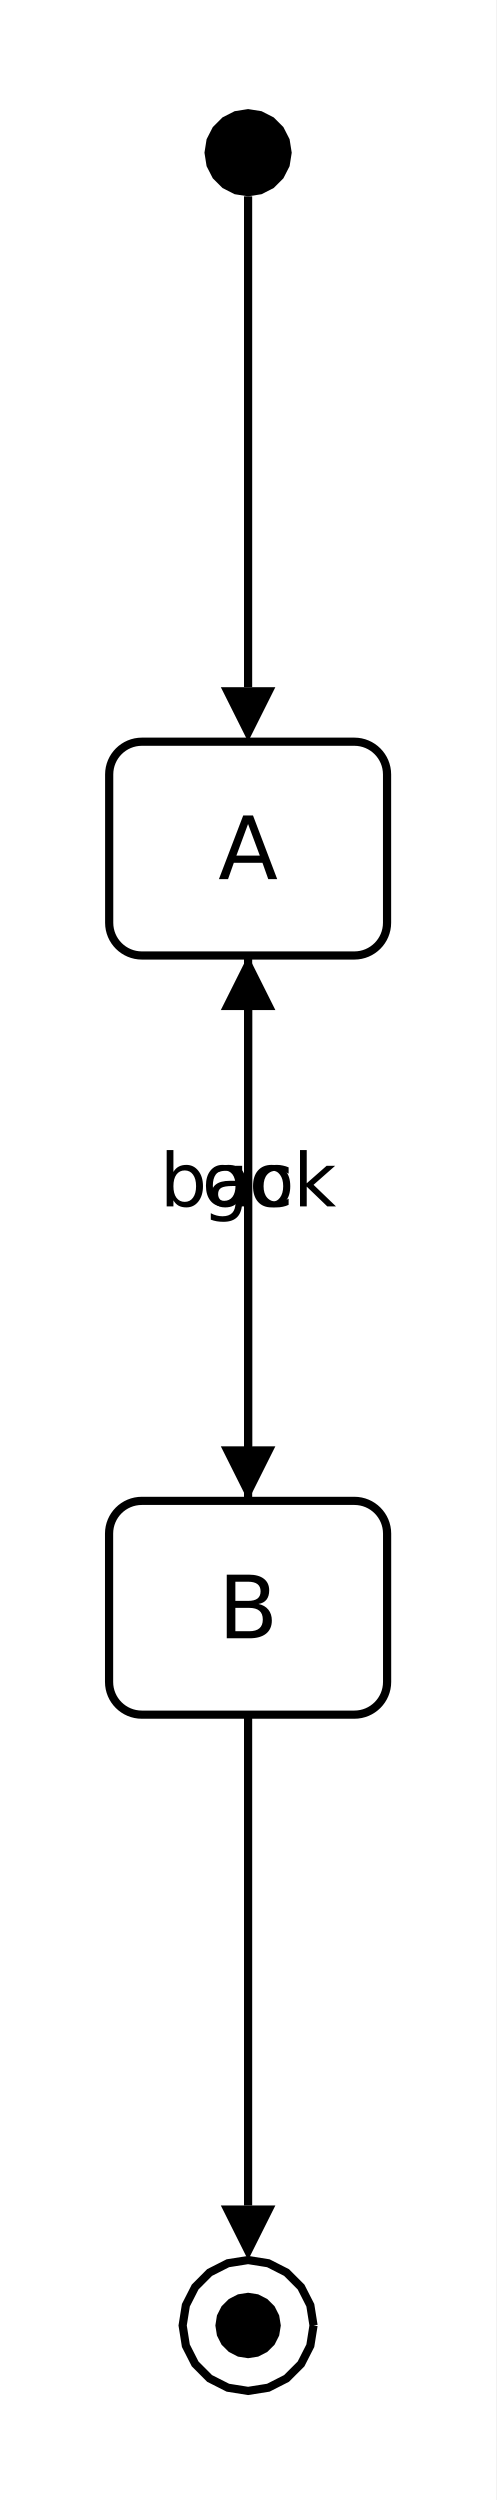
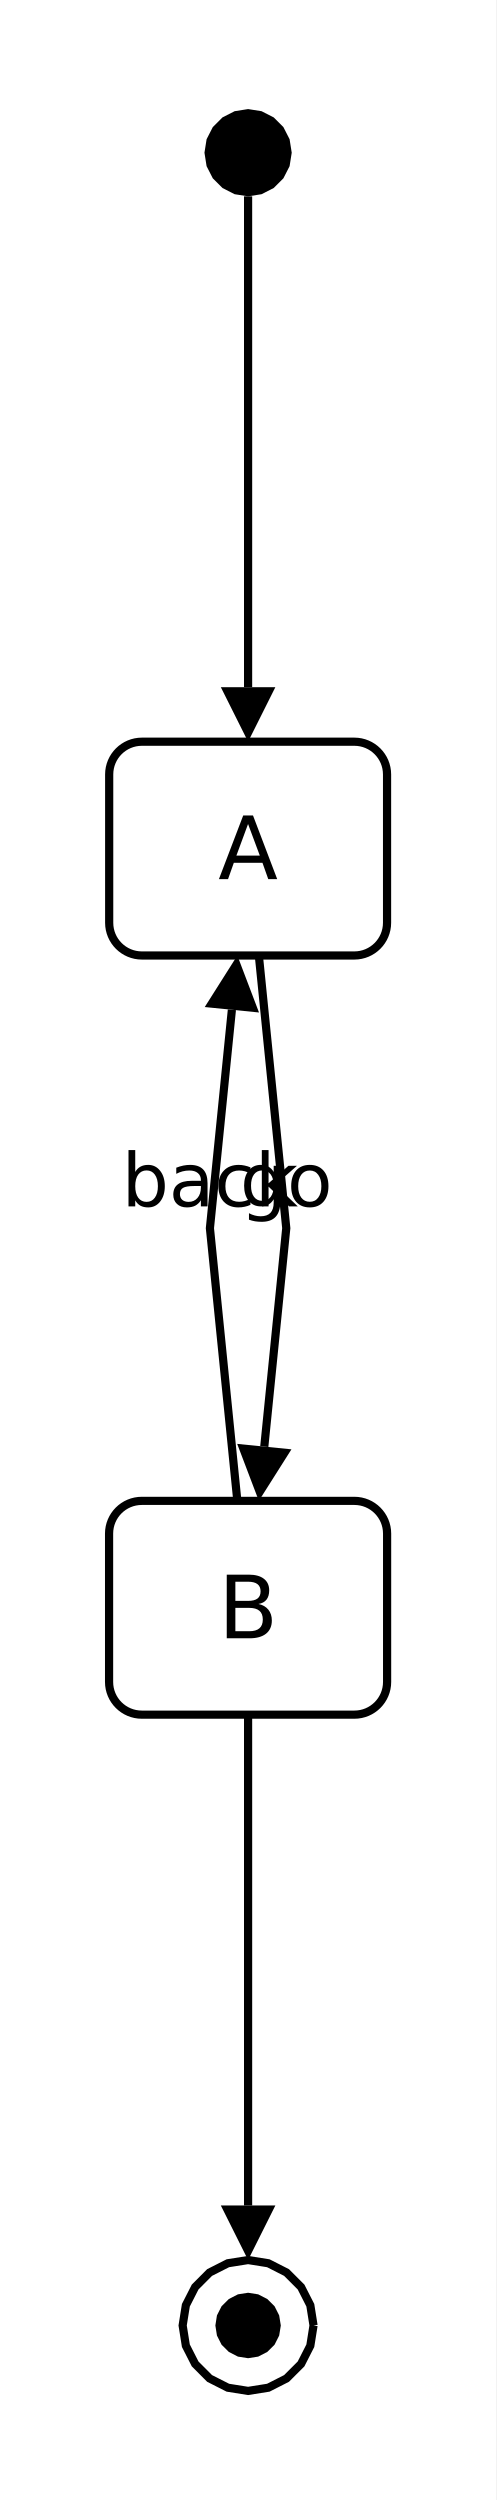
<svg xmlns="http://www.w3.org/2000/svg" viewBox="-20.00 -20.00 90.98 458.40" width="90.98" height="458.40">
  <rect x="-20.00" y="-20.00" width="90.98" height="458.40" fill="#ffffff" />
  <rect x="0.02" y="116.00" width="50.95" height="39.20" rx="6.00" ry="6.00" fill="#ffffff" stroke="#000000" stroke-width="1.50" />
  <text x="25.49" y="141.20" font-family="DejaVu Sans" font-size="16.00" text-anchor="middle" fill="#000000">A</text>
  <rect x="0.00" y="255.20" width="50.98" height="39.20" rx="6.00" ry="6.00" fill="#ffffff" stroke="#000000" stroke-width="1.50" />
  <text x="25.49" y="280.40" font-family="DejaVu Sans" font-size="16.00" text-anchor="middle" fill="#000000">B</text>
  <polygon points="33.49,8.00 33.10,10.47 31.96,12.70 30.19,14.47 27.96,15.61 25.49,16.00 23.02,15.61 20.79,14.47 19.02,12.70 17.88,10.47 17.49,8.00 17.88,5.53 19.02,3.30 20.79,1.53 23.02,0.39 25.49,0.00 27.96,0.39 30.19,1.53 31.96,3.30 33.10,5.53 33.49,8.00" fill="#000000" stroke="none" />
  <polygon points="31.49,406.40 31.19,408.25 30.34,409.93 29.01,411.25 27.34,412.11 25.49,412.40 23.63,412.11 21.96,411.25 20.63,409.93 19.78,408.25 19.49,406.40 19.78,404.55 20.63,402.87 21.96,401.55 23.63,400.69 25.49,400.40 27.34,400.69 29.01,401.55 30.34,402.87 31.19,404.55 31.49,406.40" fill="#000000" stroke="none" />
  <polyline points="37.49,406.40 36.90,410.11 35.20,413.45 32.54,416.11 29.20,417.81 25.49,418.40 21.78,417.81 18.43,416.11 15.78,413.45 14.08,410.11 13.49,406.40 14.08,402.69 15.78,399.35 18.43,396.69 21.78,394.99 25.49,394.40 29.20,394.99 32.54,396.69 35.20,399.35 36.90,402.69 37.49,406.40" fill="none" stroke="#000000" stroke-width="1.50" />
  <polyline points="25.49,16.00 25.49,106.00" fill="none" stroke="#000000" stroke-width="1.50" />
  <polygon points="25.49,116.00 20.49,106.00 30.49,106.00" fill="#000000" stroke="none" />
-   <polyline points="25.49,155.20 25.49,245.20" fill="none" stroke="#000000" stroke-width="1.50" />
-   <polygon points="25.49,255.20 20.49,245.20 30.49,245.20" fill="#000000" stroke="none" />
-   <text x="25.49" y="201.20" font-family="DejaVu Sans" font-size="13.60" text-anchor="middle" fill="#000000">go</text>
-   <polyline points="25.49,255.20 25.49,165.20" fill="none" stroke="#000000" stroke-width="1.50" />
-   <polygon points="25.49,155.20 30.49,165.20 20.49,165.20" fill="#000000" stroke="none" />
-   <text x="25.49" y="201.20" font-family="DejaVu Sans" font-size="13.60" text-anchor="middle" fill="#000000">back</text>
+   <polyline points="27.46,155.20 32.49,205.20 28.46,245.25" fill="none" stroke="#000000" stroke-width="1.50" />
+   <polygon points="27.46,255.20 23.49,244.75 33.44,245.75" fill="#000000" stroke="none" />
+   <text x="32.49" y="201.20" font-family="DejaVu Sans" font-size="13.60" text-anchor="middle" fill="#000000">go</text>
+   <polyline points="23.52,255.20 18.49,205.20 22.52,165.15" fill="none" stroke="#000000" stroke-width="1.50" />
+   <polygon points="23.52,155.20 27.49,165.65 17.54,164.65" fill="#000000" stroke="none" />
+   <text x="18.49" y="201.20" font-family="DejaVu Sans" font-size="13.60" text-anchor="middle" fill="#000000">back</text>
  <polyline points="25.49,294.40 25.49,384.40" fill="none" stroke="#000000" stroke-width="1.50" />
  <polygon points="25.49,394.40 20.49,384.40 30.49,384.40" fill="#000000" stroke="none" />
</svg>
